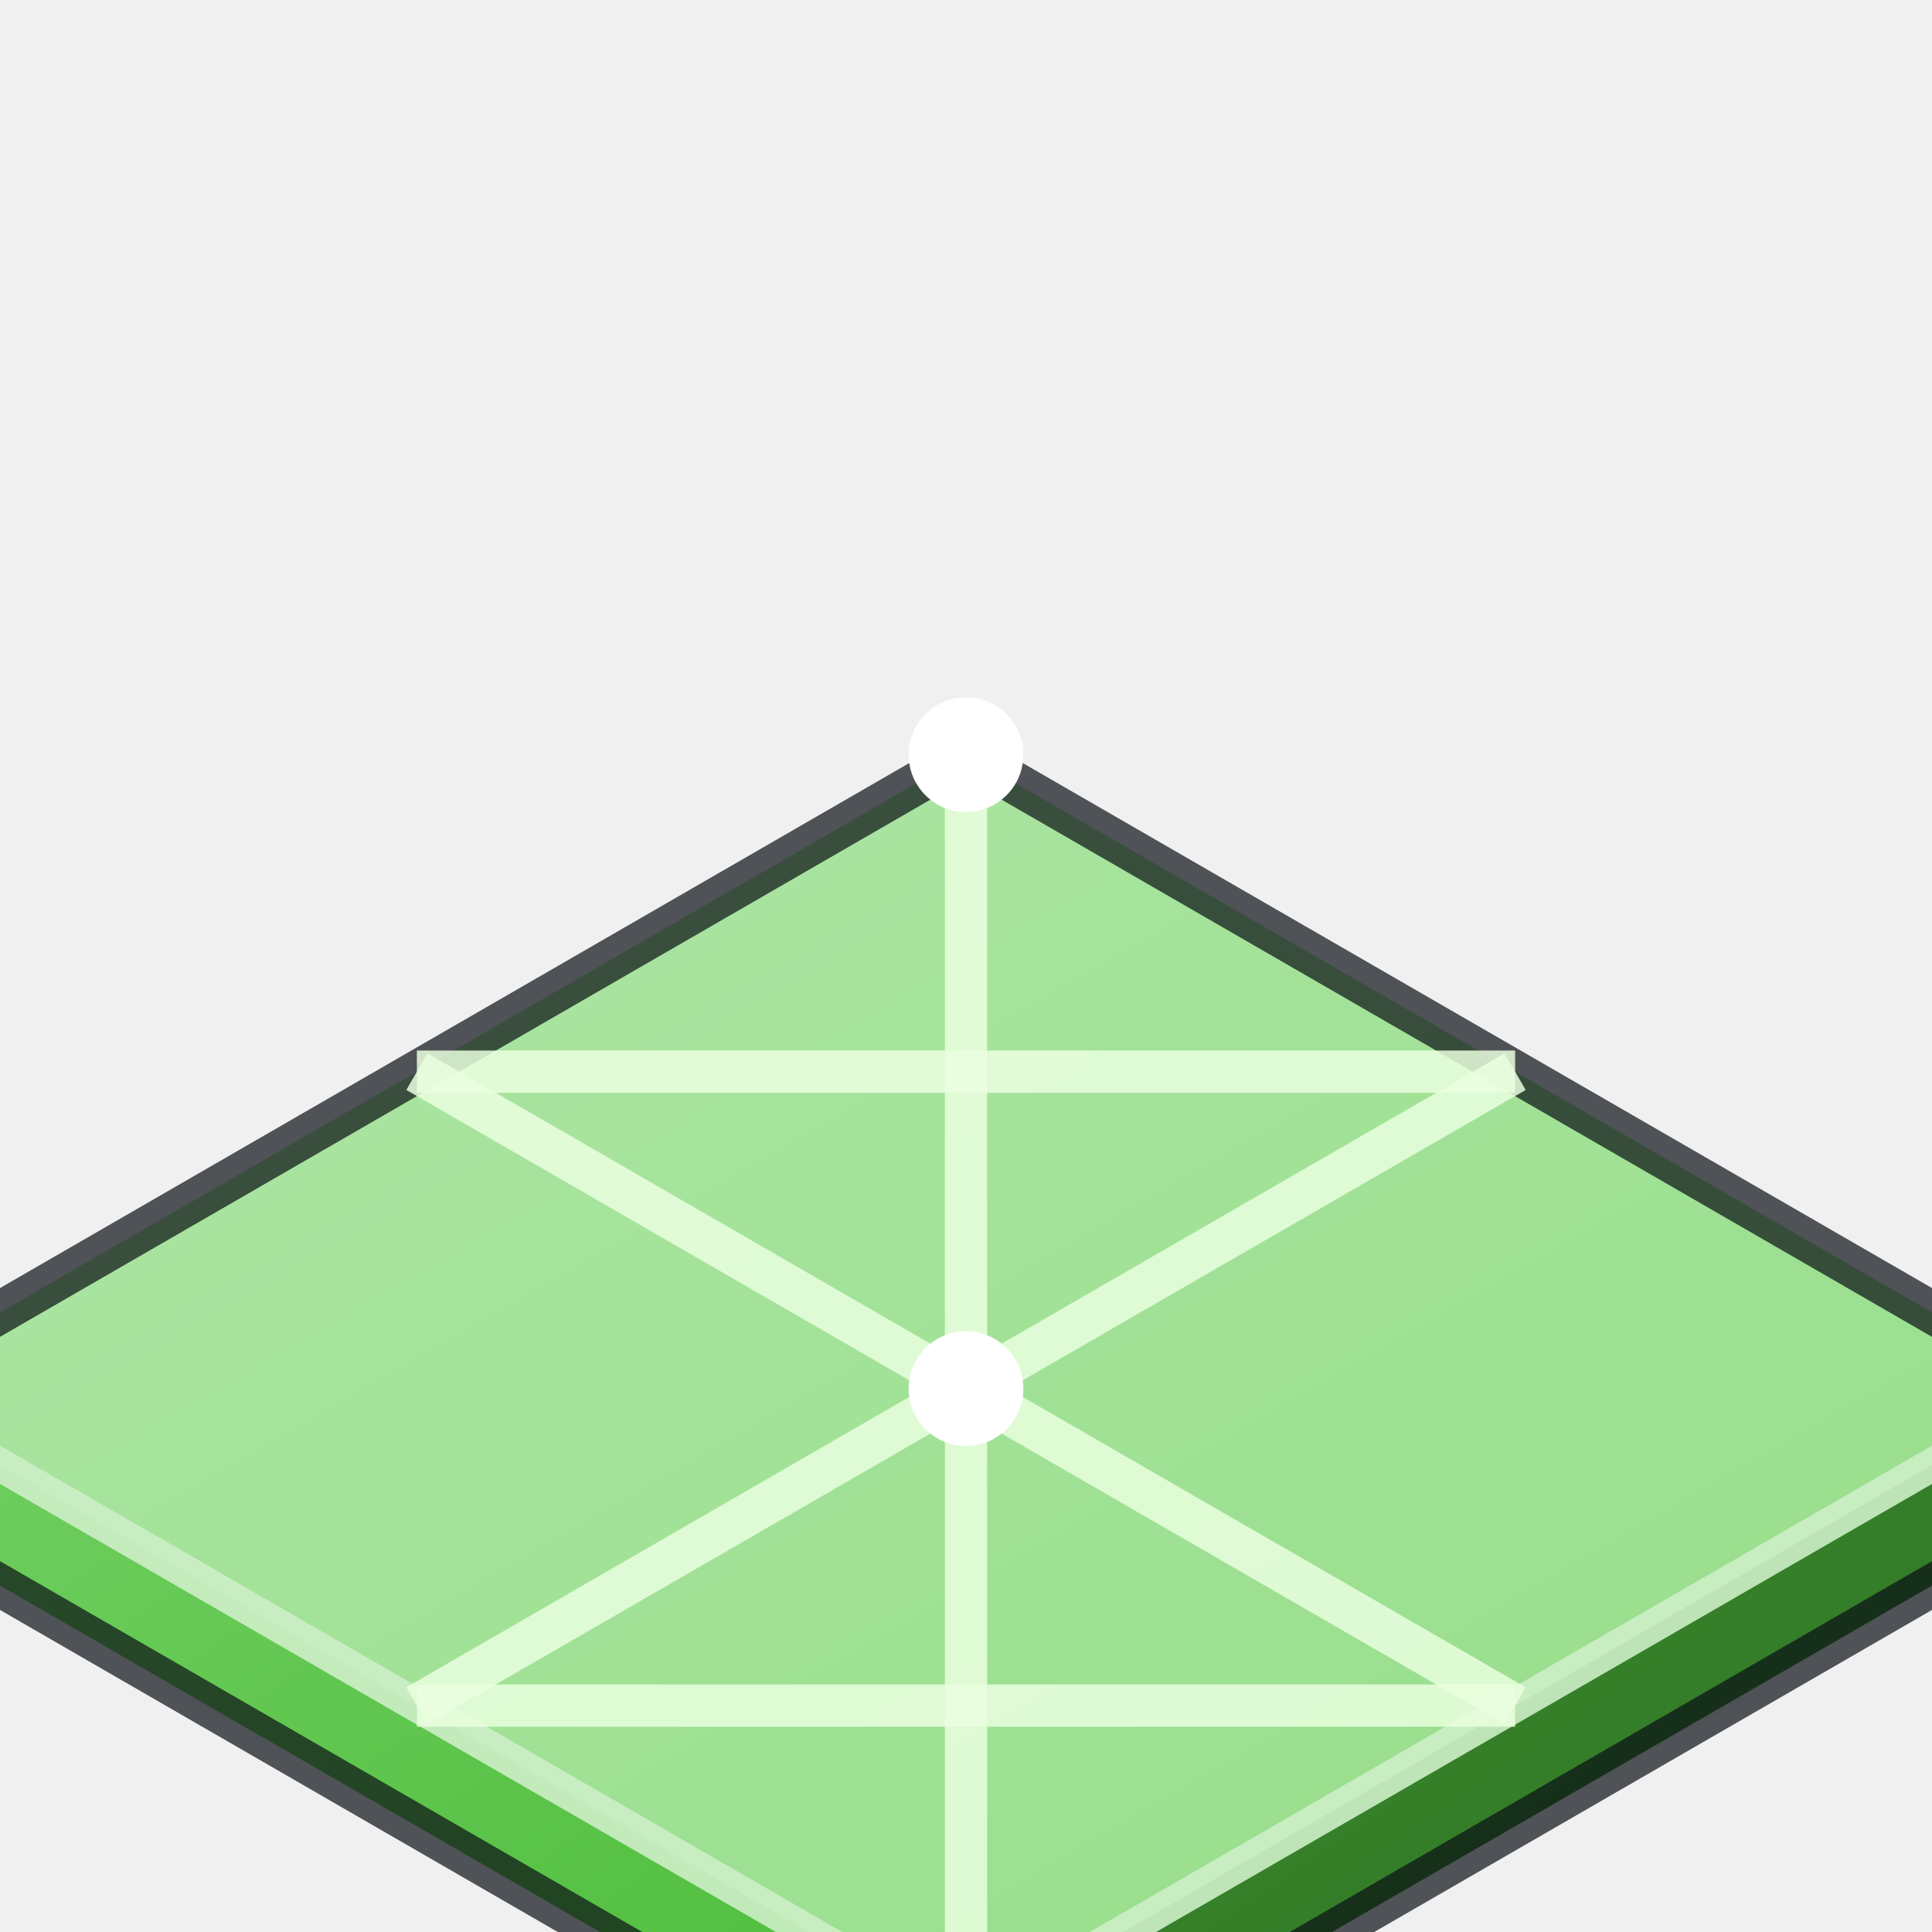
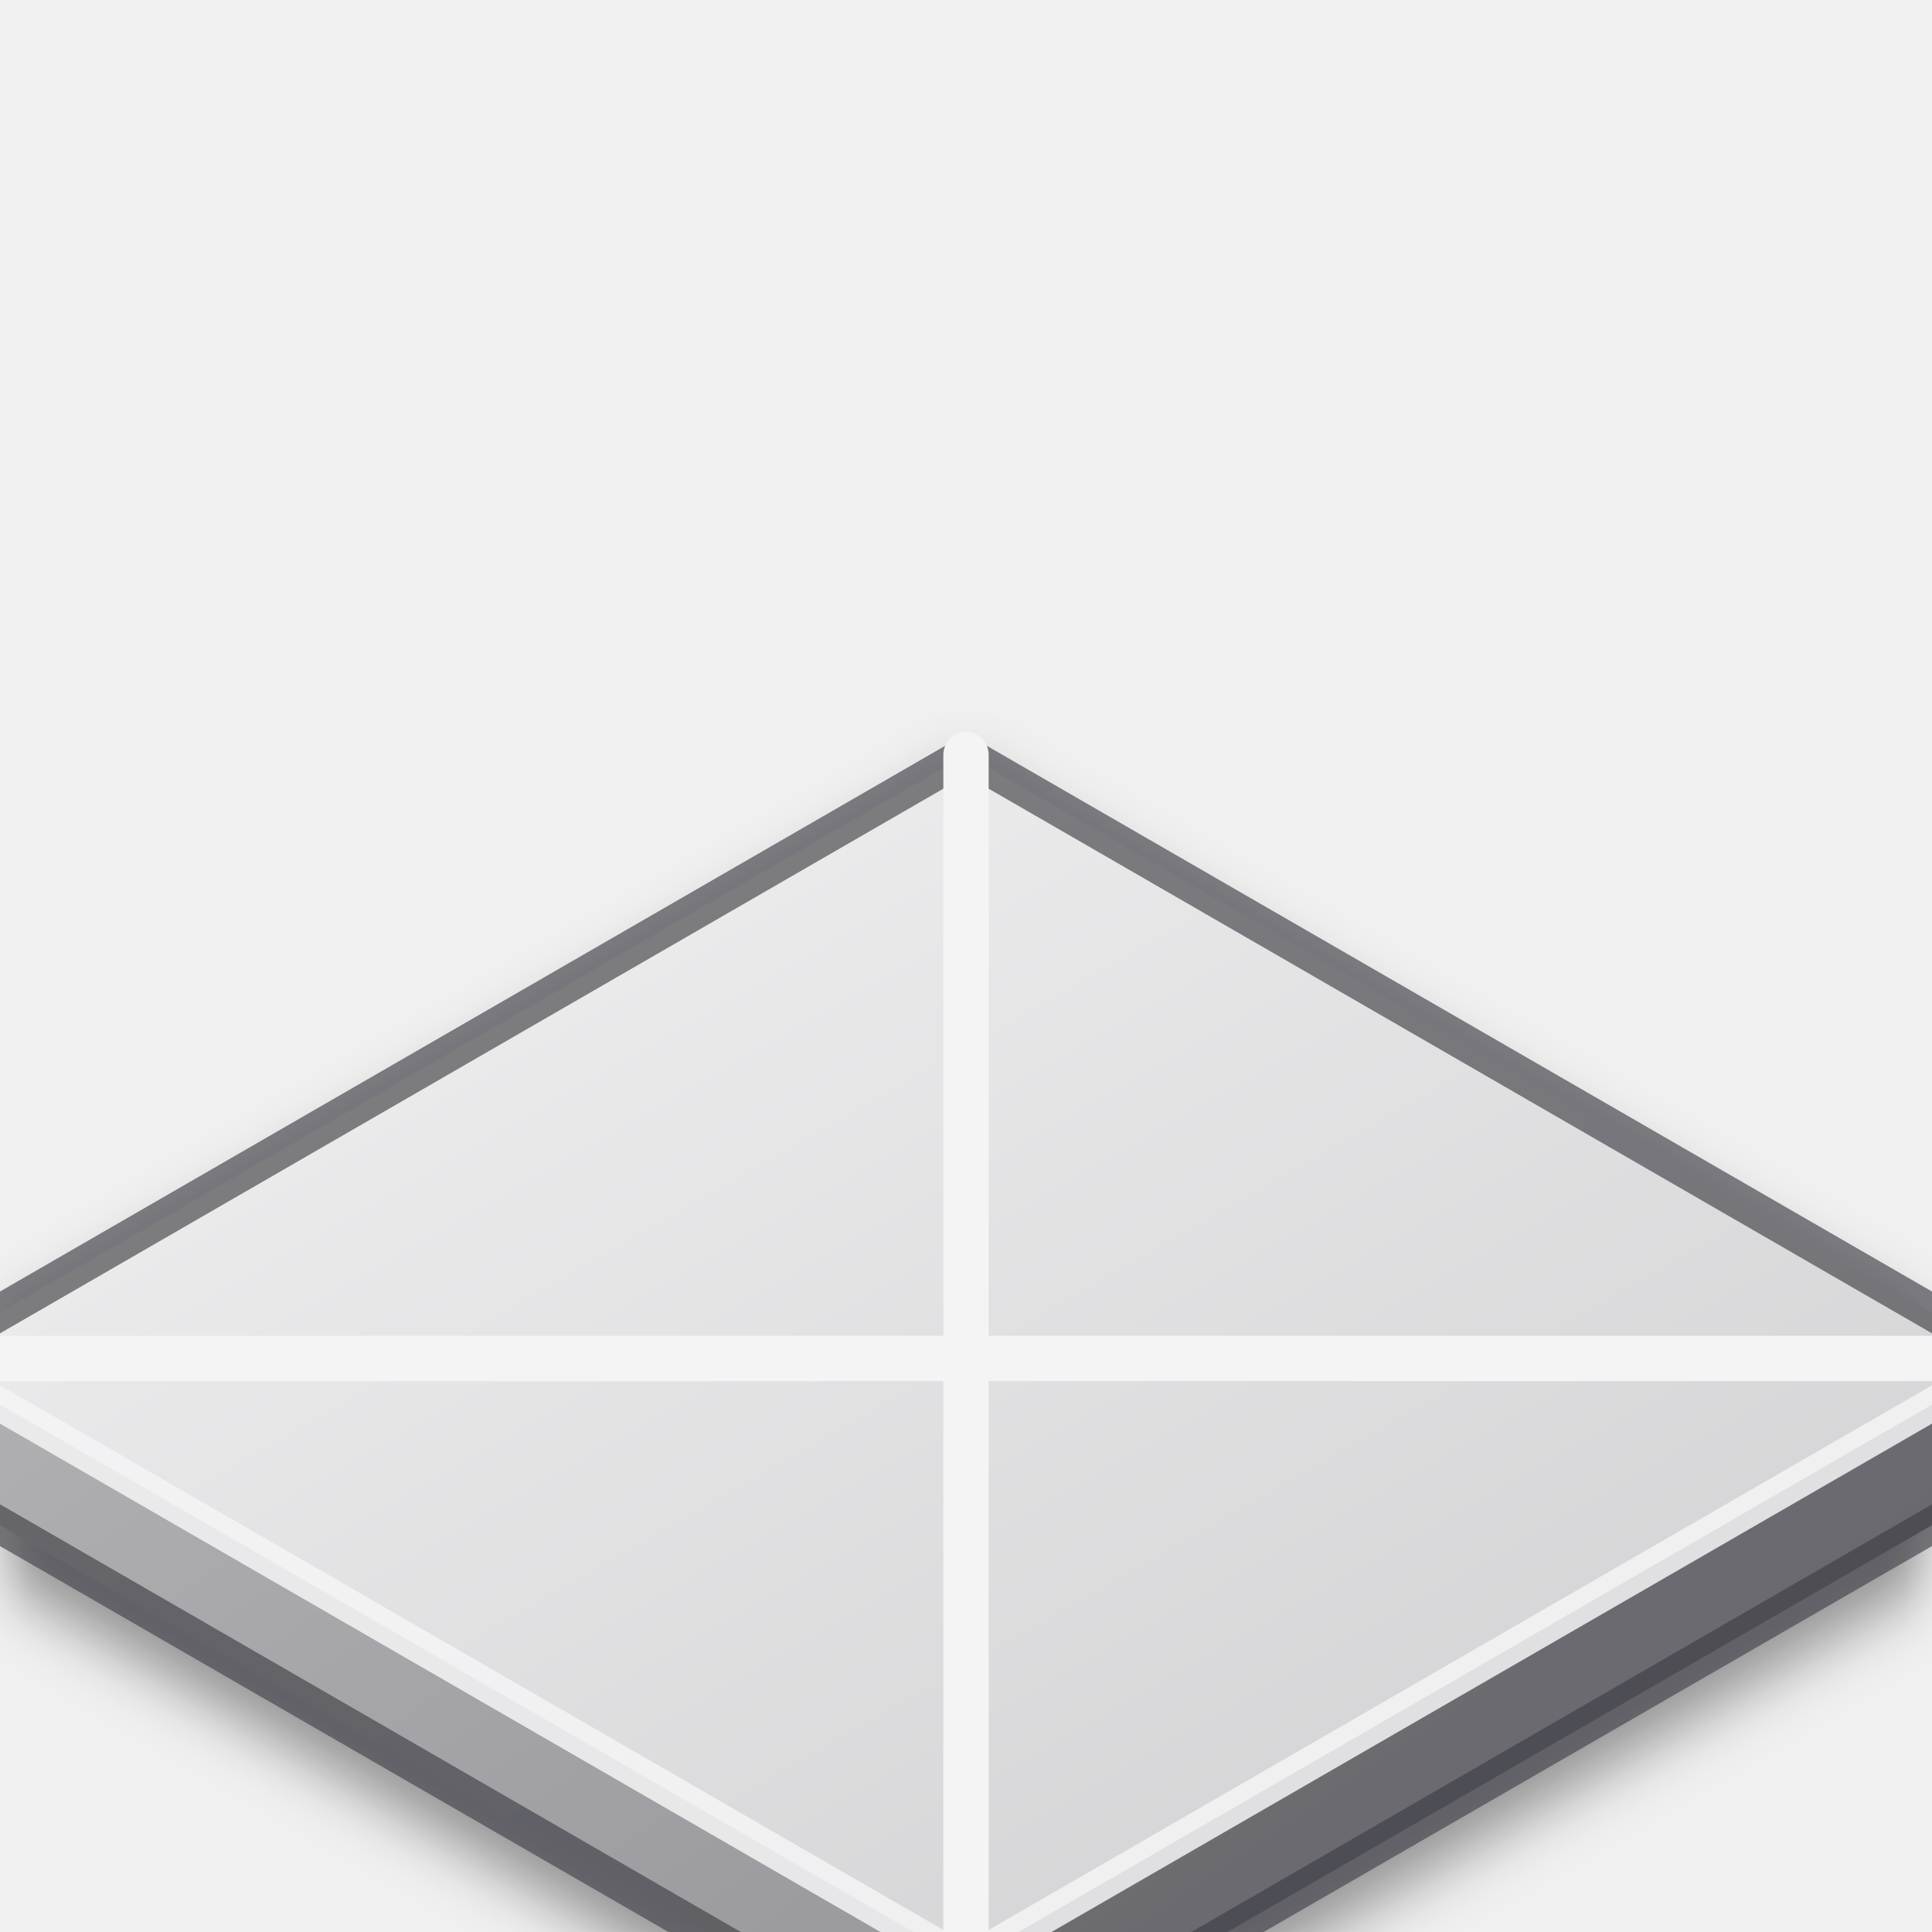
<svg xmlns="http://www.w3.org/2000/svg" viewBox="0 0 64 64" width="64" height="64">
  <defs>
-     <radialGradient id="r1" cx="0.5" cy="0.5" r="0.5" gradientUnits="objectBoundingBox">
-       <stop offset="0" stop-color="#000" stop-opacity="0.42" />
-       <stop offset="0.65" stop-color="#000" stop-opacity="0.189" />
-       <stop offset="1" stop-color="#000" stop-opacity="0" />
+     <linearGradient id="uv_bright" x1="0.15" y1="0" x2="0.85" y2="1">
+       <stop offset="0%" stop-color="#FFFFFF" />
+       <stop offset="55%" stop-color="#E4E4E7" />
+       <stop offset="100%" stop-color="#D4D4D8" />
+     </linearGradient>
+     <linearGradient id="uv_mid" x1="0" y1="0" x2="0" y2="1">
+       <stop offset="0%" stop-color="#E4E4E7" />
+       <stop offset="50%" stop-color="#D4D4D8" />
+       <stop offset="100%" stop-color="#A1A1AA" />
+     </linearGradient>
+     <linearGradient id="uv_slate" x1="0" y1="0" x2="0" y2="1">
+       <stop offset="0%" stop-color="#D4D4D8" />
+       <stop offset="100%" stop-color="#71717A" />
+     </linearGradient>
+     <linearGradient id="uv_dark" x1="0" y1="0" x2="0" y2="1">
+       <stop offset="0%" stop-color="#71717A" />
+       <stop offset="100%" stop-color="#3F3F46" />
+     </linearGradient>
+     <radialGradient id="uv_head_lit" cx="35%" cy="25%" r="72%">
+       <stop offset="0%" stop-color="#FFFFFF" />
+       <stop offset="55%" stop-color="#E4E4E7" />
+       <stop offset="100%" stop-color="#A1A1AA" />
    </radialGradient>
+     <radialGradient id="uv_sphere" cx="35%" cy="30%" r="68%">
+       <stop offset="0%" stop-color="#FFFFFF" />
+       <stop offset="48%" stop-color="#D4D4D8" />
+       <stop offset="100%" stop-color="#71717A" />
+     </radialGradient>
+     <linearGradient id="card_bg" x1="0" y1="0" x2="0" y2="1">
+       <stop offset="0%" stop-color="#27272A" />
+       <stop offset="65%" stop-color="#1C1C1F" />
+       <stop offset="100%" stop-color="#141417" />
+     </linearGradient>
+     <radialGradient id="card_floor" cx="50%" cy="78%" r="42%">
+       <stop offset="0%" stop-color="#000000" stop-opacity="0.55" />
+       <stop offset="100%" stop-color="#000000" stop-opacity="0" />
+     </radialGradient>
+     <filter id="soft_drop" x="-12%" y="-12%" width="124%" height="124%">
+       <feDropShadow dx="0" dy="1.3" stdDeviation="1.0" flood-color="#000000" flood-opacity="0.40" />
+     </filter>
+     <linearGradient id="l1" x1="0" y1="0" x2="1" y2="1" gradientUnits="objectBoundingBox">
+       <stop offset="0" stop-color="#b1b1b4" />
+       <stop offset="1" stop-color="#97979b" />
+     </linearGradient>
    <linearGradient id="l2" x1="0" y1="0" x2="1" y2="1" gradientUnits="objectBoundingBox">
-       <stop offset="0" stop-color="#71cf61" />
-       <stop offset="1" stop-color="#4bbb39" />
+       <stop offset="0" stop-color="#75757a" />
+       <stop offset="1" stop-color="#616165" />
    </linearGradient>
    <linearGradient id="l3" x1="0" y1="0" x2="1" y2="1" gradientUnits="objectBoundingBox">
-       <stop offset="0" stop-color="#3b8e2e" />
-       <stop offset="1" stop-color="#2e6f24" />
-     </linearGradient>
-     <linearGradient id="l4" x1="0" y1="0" x2="1" y2="1" gradientUnits="objectBoundingBox">
-       <stop offset="0" stop-color="#b0e6a7" />
-       <stop offset="1" stop-color="#93dd87" />
+       <stop offset="0" stop-color="#f4f4f5" />
+       <stop offset="1" stop-color="#cdcdcf" />
    </linearGradient>
  </defs>
-   <ellipse cx="32" cy="55" rx="27" ry="5.5" fill="url(#r1)" />
-   <polygon points="-4.37,50.00 32.00,71.00 32.00,67.00 -4.37,46.00" fill="url(#l2)" />
-   <polygon points="32.00,71.00 68.37,50.00 68.37,46.00 32.00,67.00" fill="url(#l3)" />
-   <polygon points="32.00,25.00 68.37,46.00 32.00,67.00 -4.37,46.00" fill="url(#l4)" />
-   <polyline points="-4.37,46.00 32.00,67.00 68.37,46.00" fill="none" stroke="#cdeec7" stroke-opacity="0.9" stroke-width="1.1" stroke-linejoin="round" />
-   <line x1="32.00" y1="67.00" x2="32.00" y2="71.00" stroke="#cdeec7" stroke-opacity="0.45" stroke-width="1" />
-   <polygon points="-4.37,50.00 32.00,71.00 68.37,50.00 68.37,46.00 32.00,25.00 -4.37,46.00" fill="none" stroke="#0b0f15" stroke-opacity="0.7" stroke-width="1.4" stroke-linejoin="round" />
-   <line x1="32.00" y1="25.00" x2="32.00" y2="67.00" stroke="#eaffdf" stroke-opacity="0.85" stroke-width="1.4" />
-   <line x1="50.19" y1="35.50" x2="13.81" y2="56.50" stroke="#eaffdf" stroke-opacity="0.85" stroke-width="1.4" />
-   <line x1="13.81" y1="35.50" x2="50.19" y2="56.50" stroke="#eaffdf" stroke-opacity="0.85" stroke-width="1.4" />
-   <line x1="50.19" y1="35.50" x2="13.81" y2="35.50" stroke="#eaffdf" stroke-opacity="0.85" stroke-width="1.4" />
-   <line x1="50.19" y1="56.50" x2="13.81" y2="56.50" stroke="#eaffdf" stroke-opacity="0.85" stroke-width="1.4" />
-   <circle cx="32.00" cy="25.00" r="1.9" fill="#ffffff" />
-   <circle cx="68.37" cy="46.00" r="1.9" fill="#ffffff" />
-   <circle cx="32.00" cy="67.00" r="1.9" fill="#ffffff" />
-   <circle cx="-4.37" cy="46.00" r="1.9" fill="#ffffff" />
-   <circle cx="32.00" cy="46.00" r="1.9" fill="#ffffff" />
+   <g filter="url(#soft_drop)">
+     <polygon points="-2.64,49.00 32.00,69.00 32.00,65.00 -2.64,45.00" fill="url(#l1)" />
+     <polygon points="32.00,69.00 66.64,49.00 66.64,45.00 32.00,65.00" fill="url(#l2)" />
+     <polygon points="32.00,25.00 66.64,45.00 32.00,65.00 -2.64,45.00" fill="url(#l3)" />
+     <polyline points="-2.64,45.00 32.00,65.00 66.64,45.00" fill="none" stroke="#f4f4f5" stroke-opacity="0.85" stroke-width="1.1" stroke-linejoin="round" />
+     <line x1="32.00" y1="65.00" x2="32.00" y2="69.00" stroke="#f4f4f5" stroke-opacity="0.45" stroke-width="1" />
+     <polygon points="-2.64,49.00 32.00,69.00 66.64,49.00 66.64,45.00 32.00,25.00 -2.64,45.00" fill="none" stroke="#3f3f46" stroke-opacity="0.65" stroke-width="1.2" stroke-linejoin="round" />
+     <path d="M 32.00 25.00 L 32.00 65.00" fill="none" stroke="#f4f4f5" stroke-opacity="1.0" stroke-width="1.5" stroke-linecap="round" stroke-linejoin="round" />
+     <path d="M 66.64 45.00 L -2.64 45.00" fill="none" stroke="#f4f4f5" stroke-opacity="1.0" stroke-width="1.5" stroke-linecap="round" stroke-linejoin="round" />
+   </g>
</svg>
